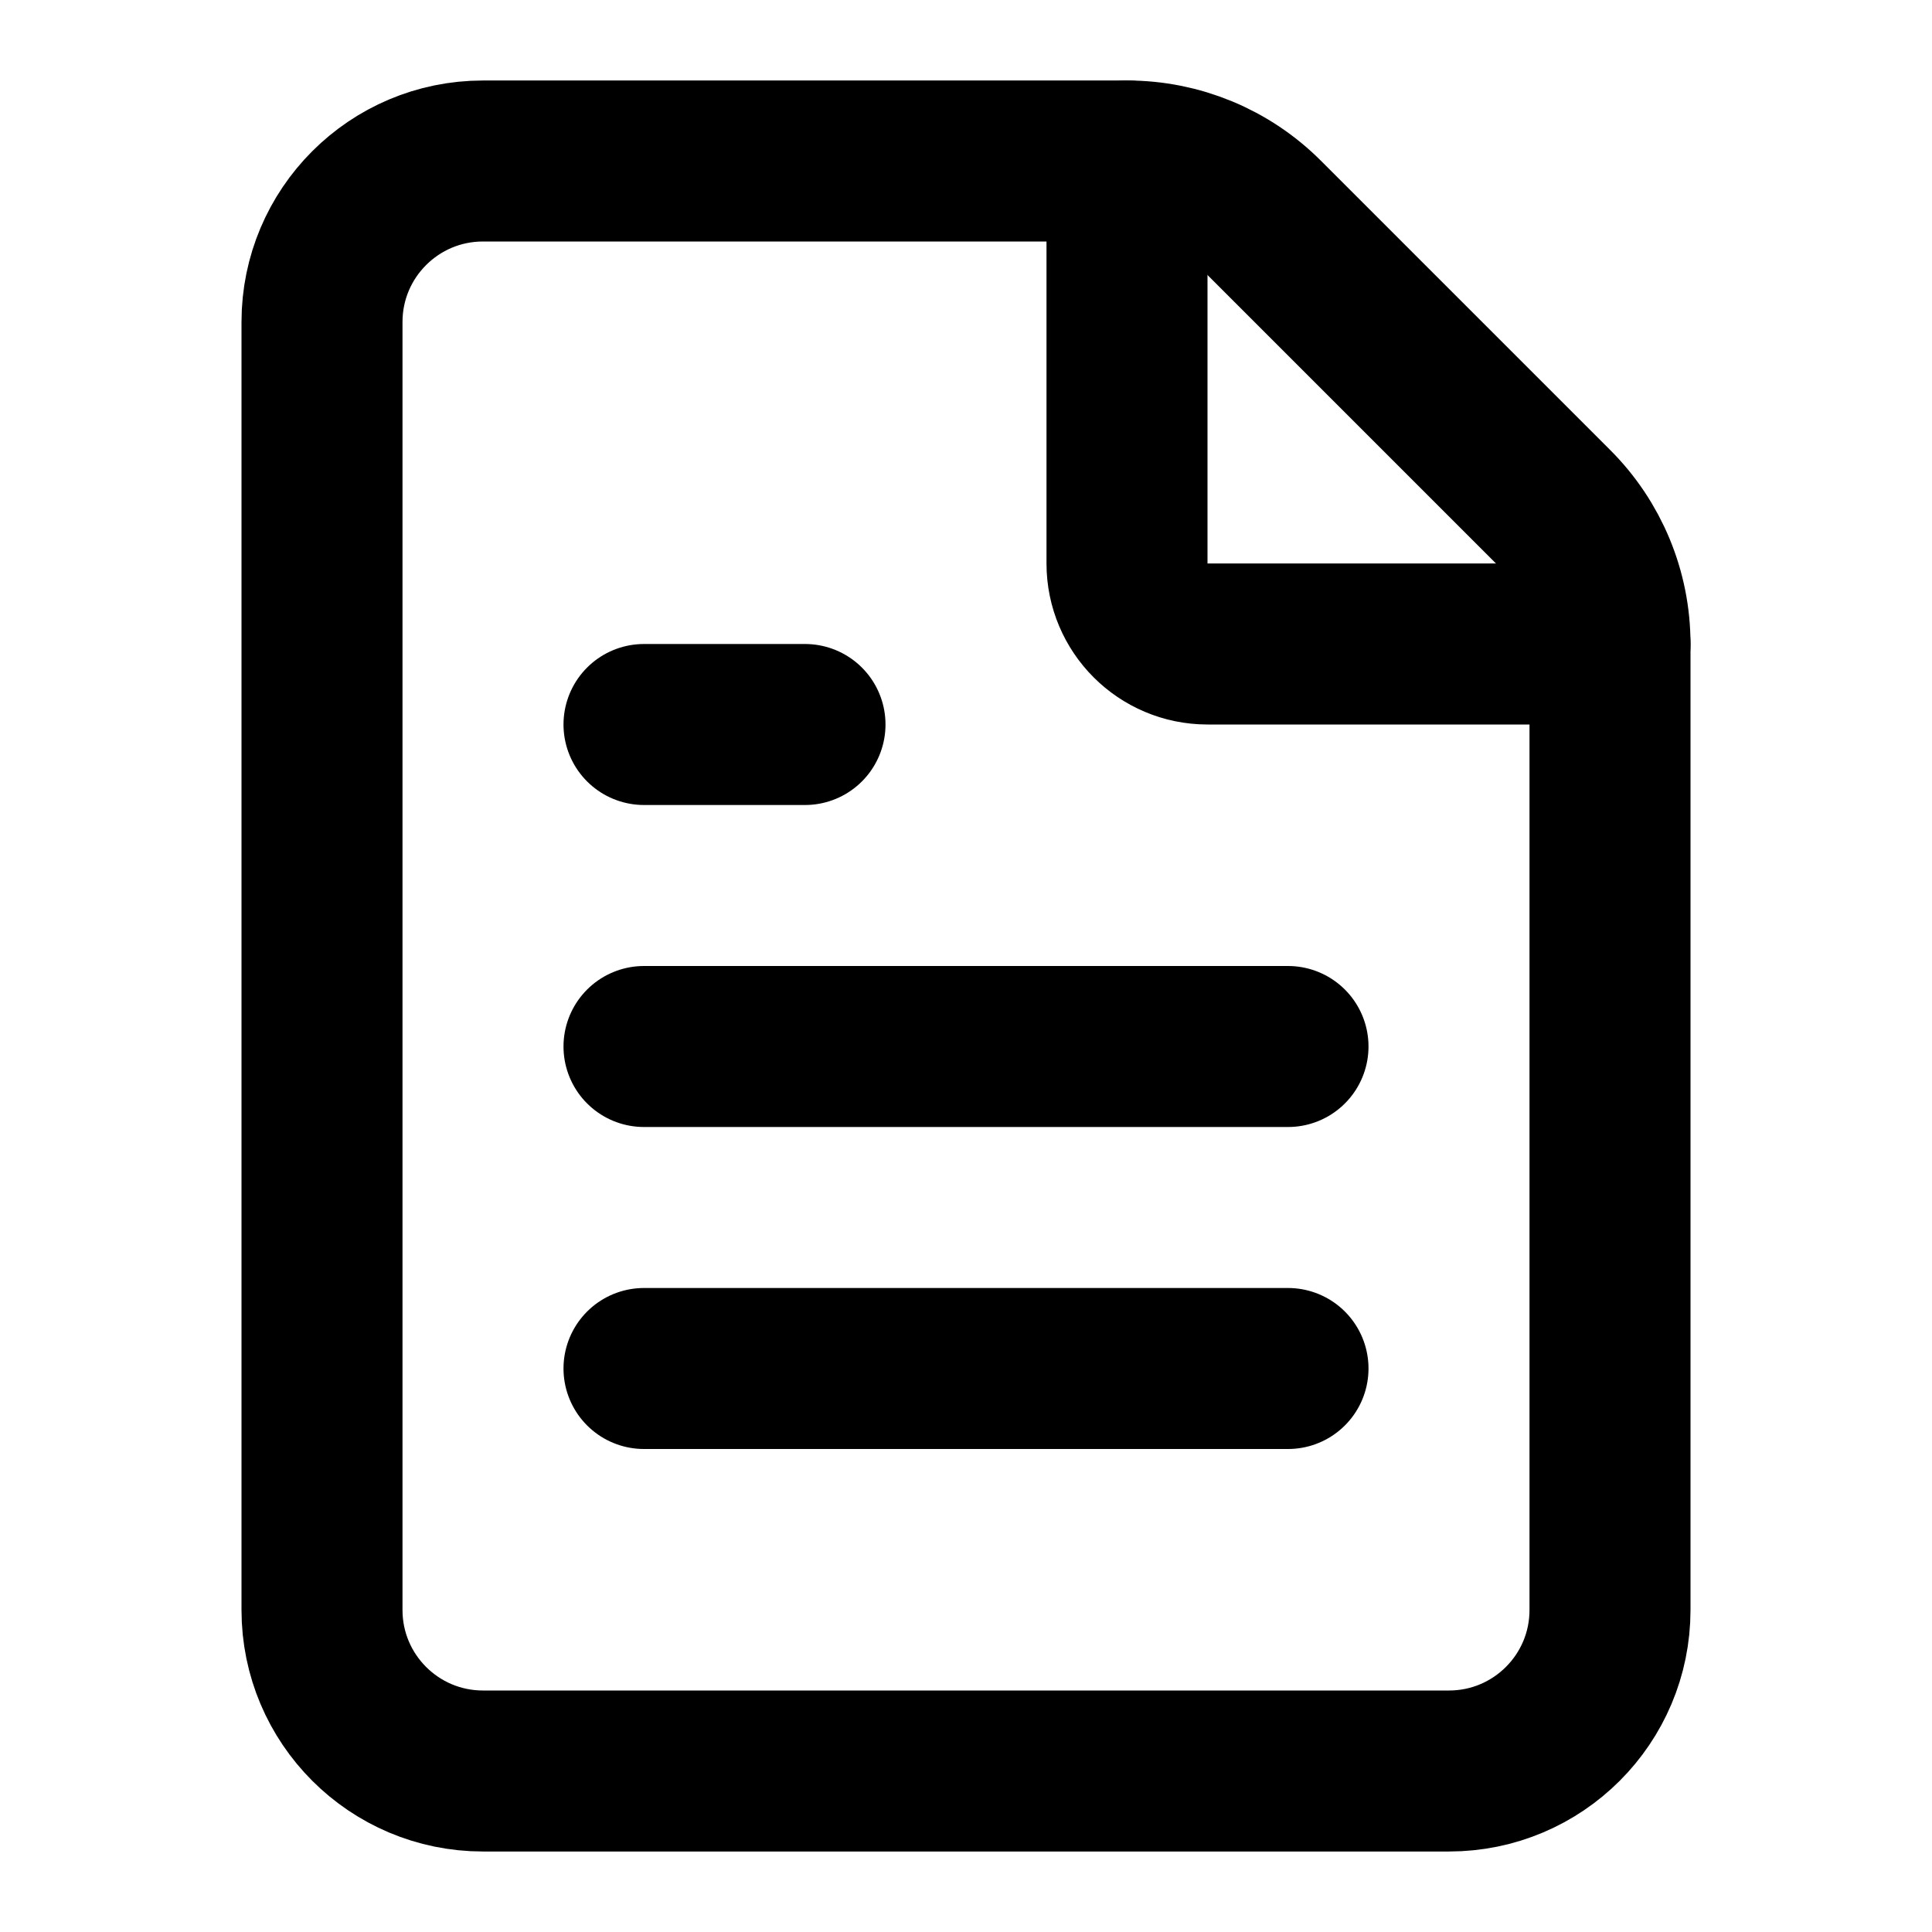
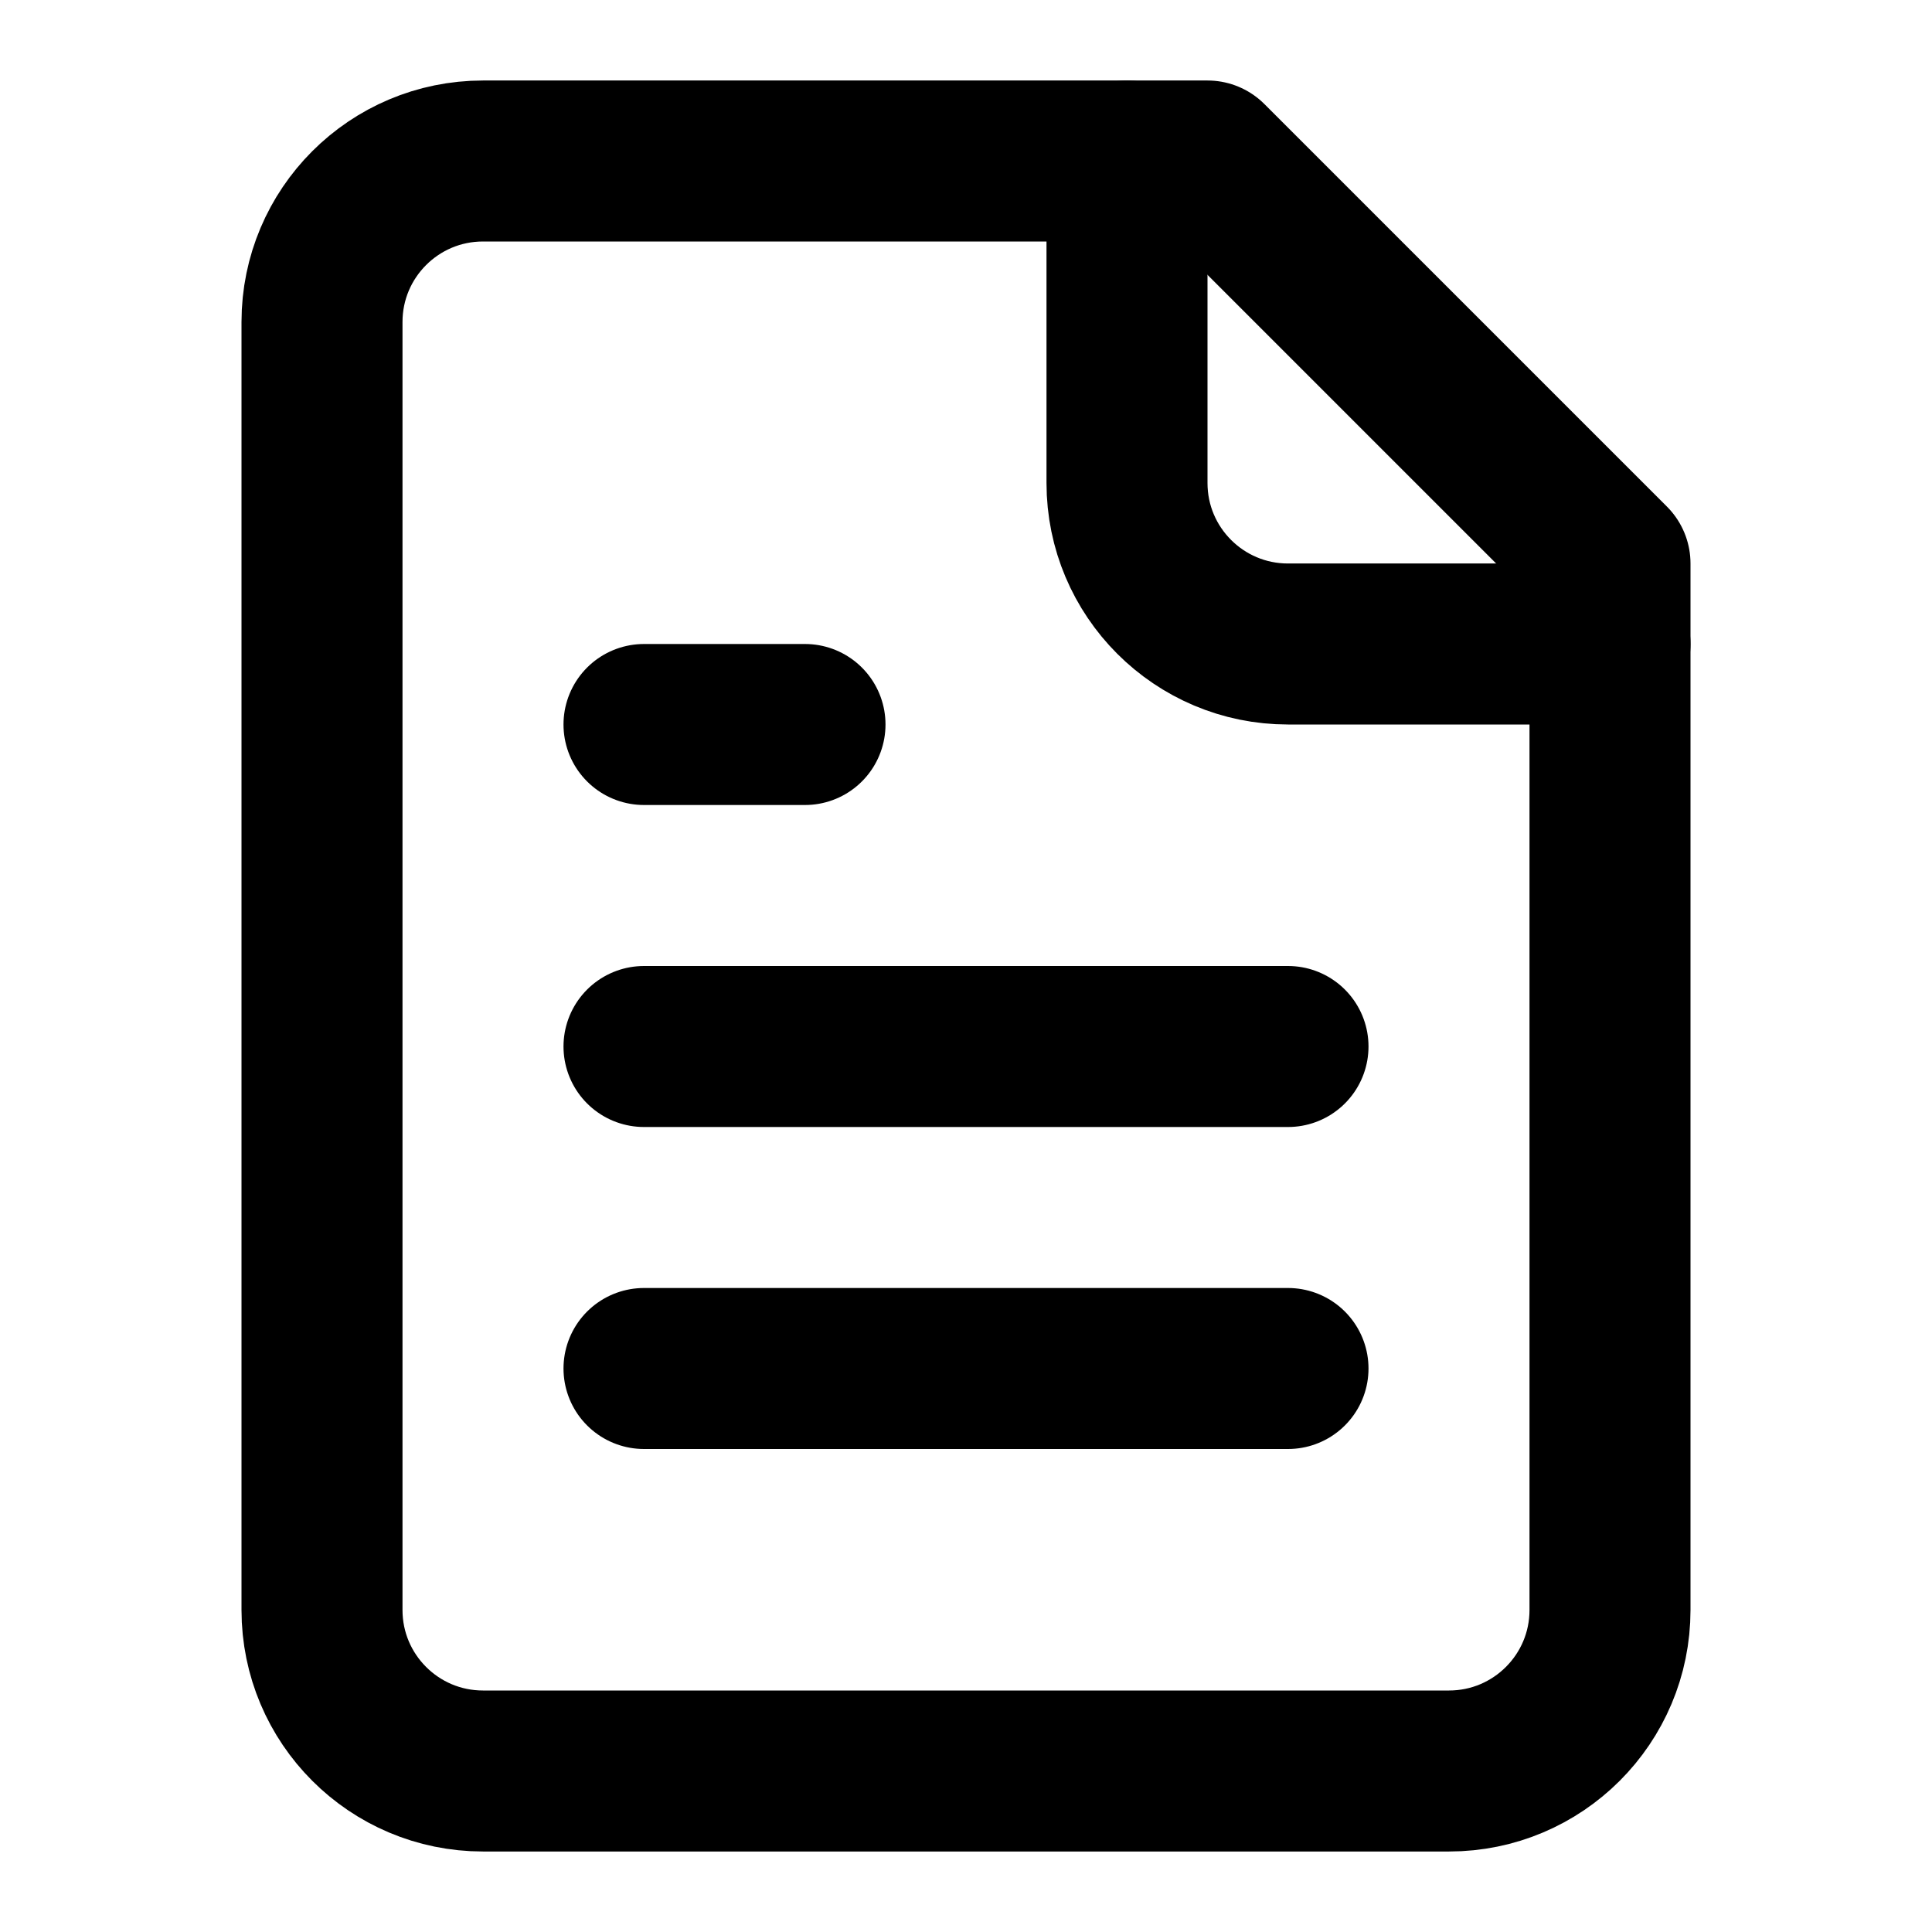
- <svg xmlns="http://www.w3.org/2000/svg" width="24" height="24" viewBox="0 0 24 24" fill="none" stroke="currentColor" stroke-width="2" stroke-linecap="round" stroke-linejoin="round" class="lucide lucide-file-text-icon lucide-file-text">
-   <path d="M6 22a2 2 0 0 1-2-2V4a2 2 0 0 1 2-2h8a2.4 2.4 0 0 1 1.704.706l3.588 3.588A2.4 2.4 0 0 1 20 8v12a2 2 0 0 1-2 2z" />
-   <path d="M14 2v5a1 1 0 0 0 1 1h5" />
+ <svg xmlns="http://www.w3.org/2000/svg" width="24" height="24" viewBox="0 0 24 24" fill="none" stroke="currentColor" stroke-width="2" stroke-linecap="round" stroke-linejoin="round">
+   <path d="M15 2H6a2 2 0 0 0-2 2v16a2 2 0 0 0 2 2h12a2 2 0 0 0 2-2V7Z" />
+   <path d="M14 2v4a2 2 0 0 0 2 2h4" />
  <path d="M10 9H8" />
  <path d="M16 13H8" />
  <path d="M16 17H8" />
</svg>
